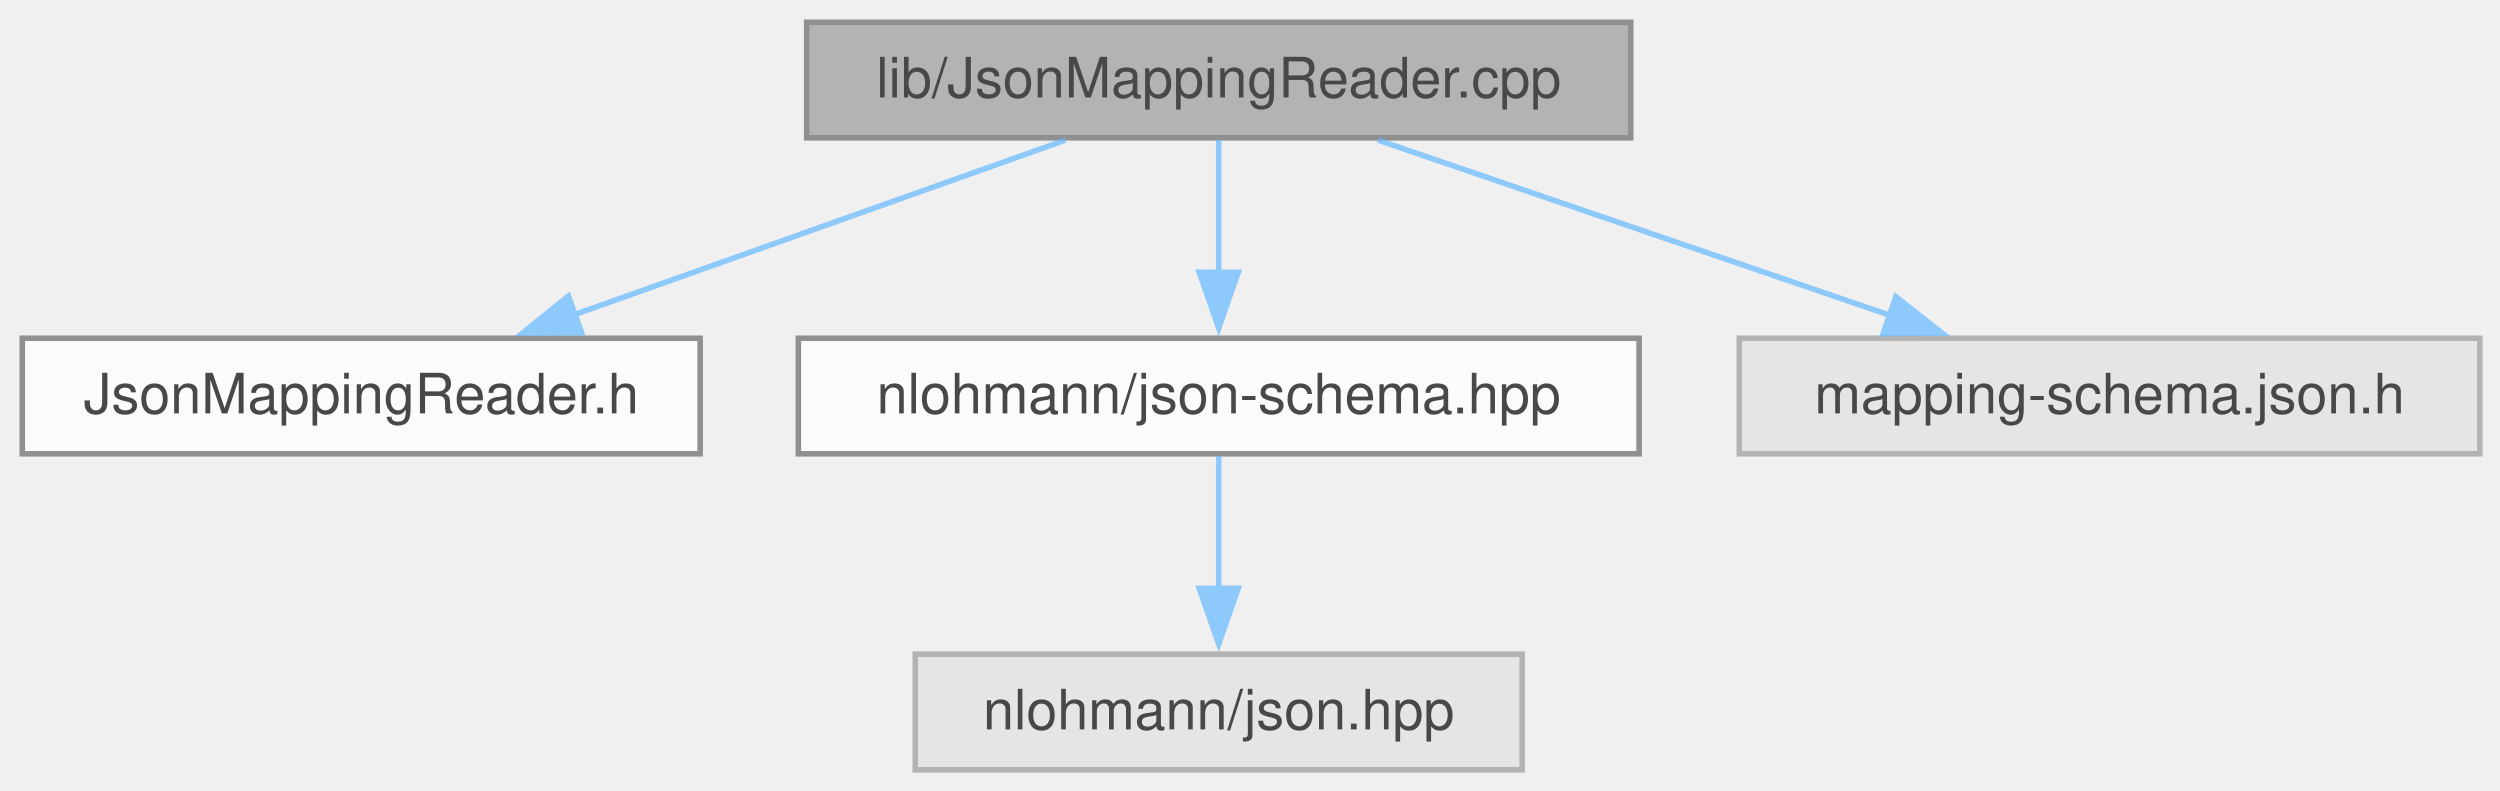
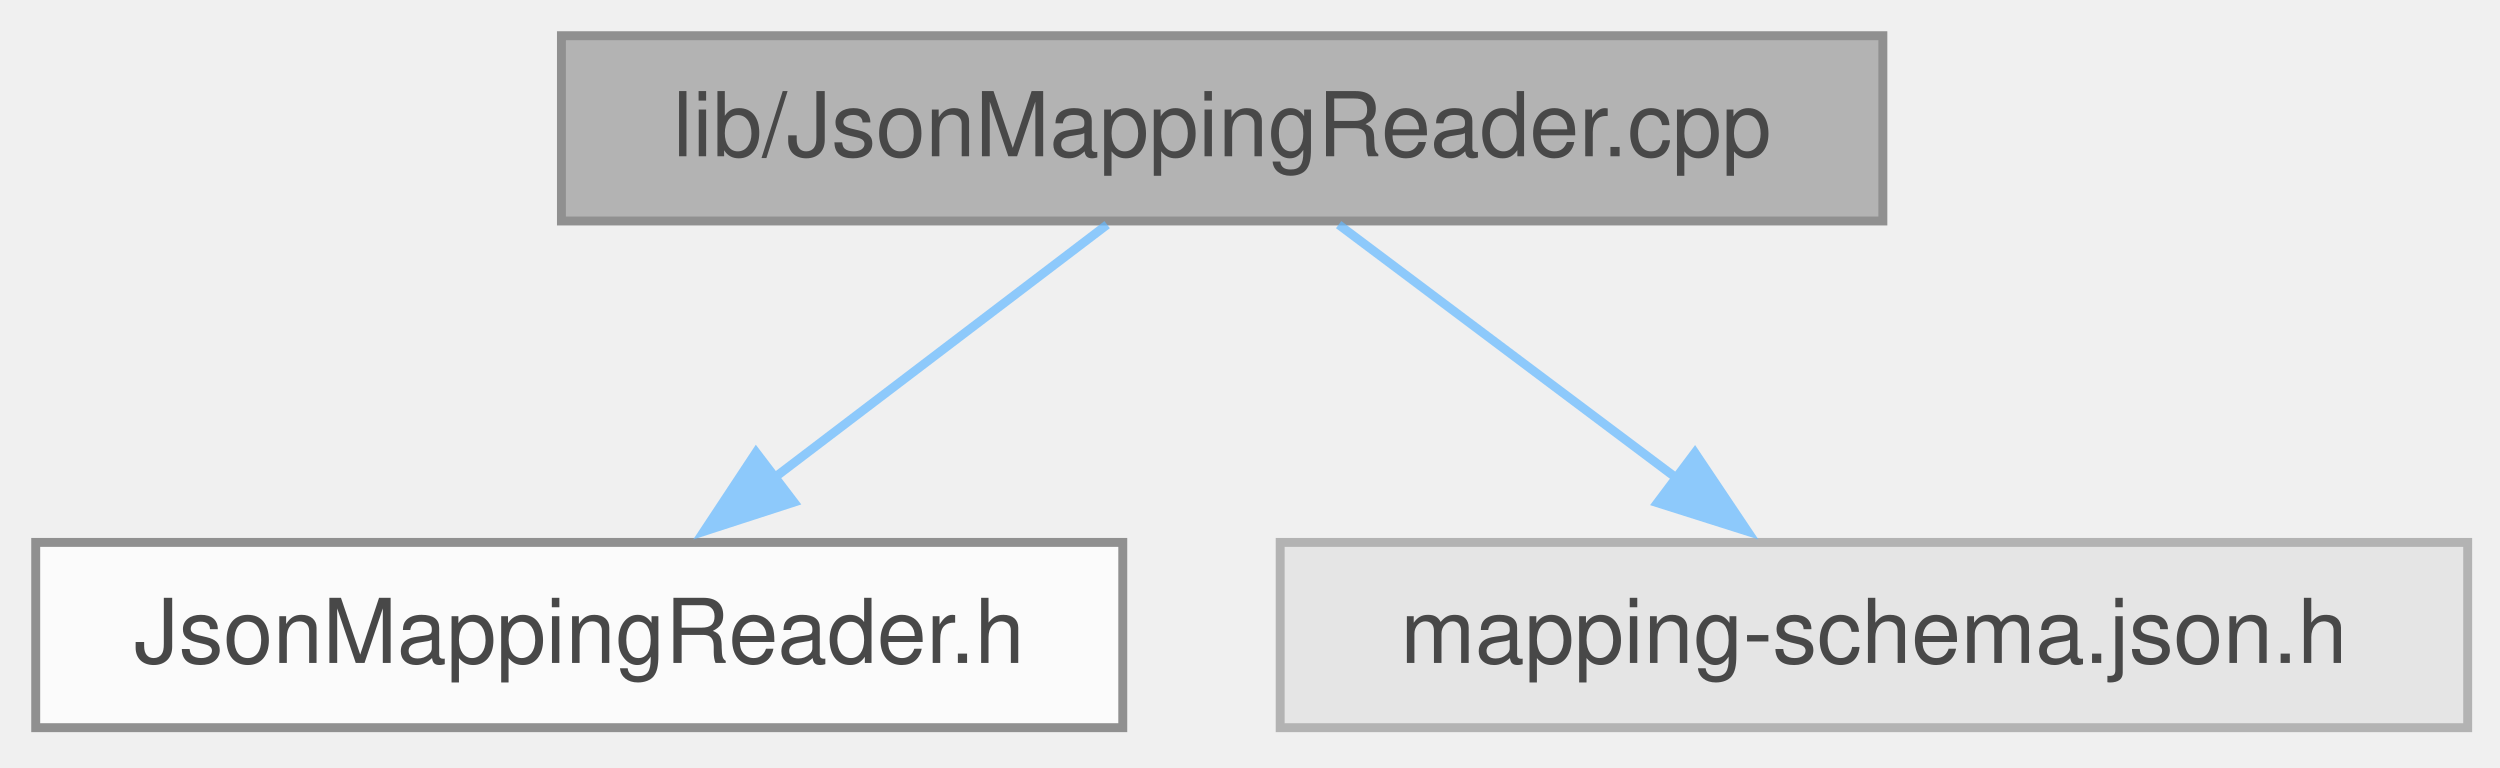
- <svg xmlns="http://www.w3.org/2000/svg" xmlns:xlink="http://www.w3.org/1999/xlink" width="449pt" height="142pt" viewBox="0.00 0.00 449.00 142.00">
+ <svg xmlns="http://www.w3.org/2000/svg" xmlns:xlink="http://www.w3.org/1999/xlink" width="280pt" height="86pt" viewBox="0.00 0.00 280.00 86.00">
  <svg id="main" version="1.1" xml:space="preserve">
    <style type="text/css">
.node, .edge {opacity: 0.7;}
.node.selected, .edge.selected {opacity: 1;}
.edge:hover path { stroke: red; }
.edge:hover polygon { stroke: red; fill: red; }
</style>
    <svg id="graph" class="graph">
-       <g id="graph0" class="graph" transform="scale(1 1) rotate(0) translate(4 138.25)">
+       <g id="graph0" class="graph" transform="scale(1 1) rotate(0) translate(4 81.5)">
        <g id="Node000001" class="node">
          <g id="a_Node000001">
            <a xlink:title=" ">
-               <polygon fill="#999999" stroke="#666666" points="288.88,-134.25 140.88,-134.25 140.88,-113.5 288.88,-113.5 288.88,-134.25" />
-               <text xml:space="preserve" text-anchor="middle" x="214.88" y="-120.75" font-family="Helvetica,sans-Serif" font-size="10.00">lib/JsonMappingReader.cpp</text>
+               <polygon fill="#999999" stroke="#666666" points="206.88,-77.5 58.88,-77.5 58.88,-56.75 206.88,-56.75 206.88,-77.5" />
+               <text xml:space="preserve" text-anchor="middle" x="132.88" y="-64" font-family="Helvetica,sans-Serif" font-size="10.00">lib/JsonMappingReader.cpp</text>
            </a>
          </g>
        </g>
        <g id="Node000002" class="node">
          <g id="a_Node000002">
            <a xlink:href="JsonMappingReader_8h.html" target="_top" xlink:title=" ">
-               <polygon fill="white" stroke="#666666" points="121.75,-77.5 0,-77.5 0,-56.75 121.75,-56.75 121.75,-77.5" />
-               <text xml:space="preserve" text-anchor="middle" x="60.88" y="-64" font-family="Helvetica,sans-Serif" font-size="10.00">JsonMappingReader.h</text>
+               <polygon fill="white" stroke="#666666" points="121.75,-20.75 0,-20.75 0,0 121.75,0 121.75,-20.75" />
+               <text xml:space="preserve" text-anchor="middle" x="60.88" y="-7.25" font-family="Helvetica,sans-Serif" font-size="10.00">JsonMappingReader.h</text>
            </a>
          </g>
        </g>
        <g id="edge1_Node000001_Node000002" class="edge">
          <g id="a_edge1_Node000001_Node000002">
            <a xlink:title=" ">
-               <path fill="none" stroke="#63b8ff" d="M187.34,-113.09C162.78,-104.36 126.58,-91.48 99.19,-81.75" />
-               <polygon fill="#63b8ff" stroke="#63b8ff" points="100.45,-78.48 89.85,-78.43 98.1,-85.08 100.45,-78.48" />
+               <path fill="none" stroke="#63b8ff" d="M120,-56.34C109.66,-48.47 94.91,-37.25 82.72,-27.99" />
+               <polygon fill="#63b8ff" stroke="#63b8ff" points="84.92,-25.26 74.84,-21.99 80.68,-30.83 84.92,-25.26" />
            </a>
          </g>
        </g>
        <g id="Node000003" class="node">
          <g id="a_Node000003">
-             <a xlink:href="json-schema_8hpp.html" target="_top" xlink:title=" ">
-               <polygon fill="white" stroke="#666666" points="290.38,-77.5 139.38,-77.5 139.38,-56.75 290.38,-56.75 290.38,-77.5" />
-               <text xml:space="preserve" text-anchor="middle" x="214.88" y="-64" font-family="Helvetica,sans-Serif" font-size="10.00">nlohmann/json-schema.hpp</text>
+             <a xlink:title=" ">
+               <polygon fill="#e0e0e0" stroke="#999999" points="272.38,-20.75 139.38,-20.75 139.38,0 272.38,0 272.38,-20.75" />
+               <text xml:space="preserve" text-anchor="middle" x="205.88" y="-7.25" font-family="Helvetica,sans-Serif" font-size="10.00">mapping-schema.json.h</text>
            </a>
          </g>
        </g>
        <g id="edge2_Node000001_Node000003" class="edge">
          <g id="a_edge2_Node000001_Node000003">
            <a xlink:title=" ">
-               <path fill="none" stroke="#63b8ff" d="M214.88,-113.09C214.88,-106.47 214.88,-97.47 214.88,-89.27" />
-               <polygon fill="#63b8ff" stroke="#63b8ff" points="218.38,-89.34 214.88,-79.34 211.38,-89.34 218.38,-89.34" />
-             </a>
-           </g>
-         </g>
-         <g id="Node000005" class="node">
-           <g id="a_Node000005">
-             <a xlink:title=" ">
-               <polygon fill="#e0e0e0" stroke="#999999" points="441.38,-77.5 308.38,-77.5 308.38,-56.75 441.38,-56.75 441.38,-77.5" />
-               <text xml:space="preserve" text-anchor="middle" x="374.88" y="-64" font-family="Helvetica,sans-Serif" font-size="10.00">mapping-schema.json.h</text>
-             </a>
-           </g>
-         </g>
-         <g id="edge4_Node000001_Node000005" class="edge">
-           <g id="a_edge4_Node000001_Node000005">
-             <a xlink:title=" ">
-               <path fill="none" stroke="#63b8ff" d="M243.48,-113.09C269.11,-104.32 306.95,-91.37 335.44,-81.62" />
-               <polygon fill="#63b8ff" stroke="#63b8ff" points="336.49,-84.96 344.82,-78.41 334.22,-78.34 336.49,-84.96" />
-             </a>
-           </g>
-         </g>
-         <g id="Node000004" class="node">
-           <g id="a_Node000004">
-             <a xlink:title=" ">
-               <polygon fill="#e0e0e0" stroke="#999999" points="269.38,-20.75 160.38,-20.75 160.38,0 269.38,0 269.38,-20.75" />
-               <text xml:space="preserve" text-anchor="middle" x="214.88" y="-7.25" font-family="Helvetica,sans-Serif" font-size="10.00">nlohmann/json.hpp</text>
-             </a>
-           </g>
-         </g>
-         <g id="edge3_Node000003_Node000004" class="edge">
-           <g id="a_edge3_Node000003_Node000004">
-             <a xlink:title=" ">
-               <path fill="none" stroke="#63b8ff" d="M214.88,-56.34C214.88,-49.72 214.88,-40.72 214.88,-32.52" />
-               <polygon fill="#63b8ff" stroke="#63b8ff" points="218.38,-32.59 214.88,-22.59 211.38,-32.59 218.38,-32.59" />
+               <path fill="none" stroke="#63b8ff" d="M145.93,-56.34C156.51,-48.4 171.67,-37.03 184.09,-27.71" />
+               <polygon fill="#63b8ff" stroke="#63b8ff" points="185.83,-30.79 191.73,-21.99 181.63,-25.19 185.83,-30.79" />
            </a>
          </g>
        </g>
      </g>
    </svg>
  </svg>
  <style type="text/css">

[data-mouse-over-selected='false'] { opacity: 0.7; }
[data-mouse-over-selected='true']  { opacity: 1.0; }

</style>
</svg>
